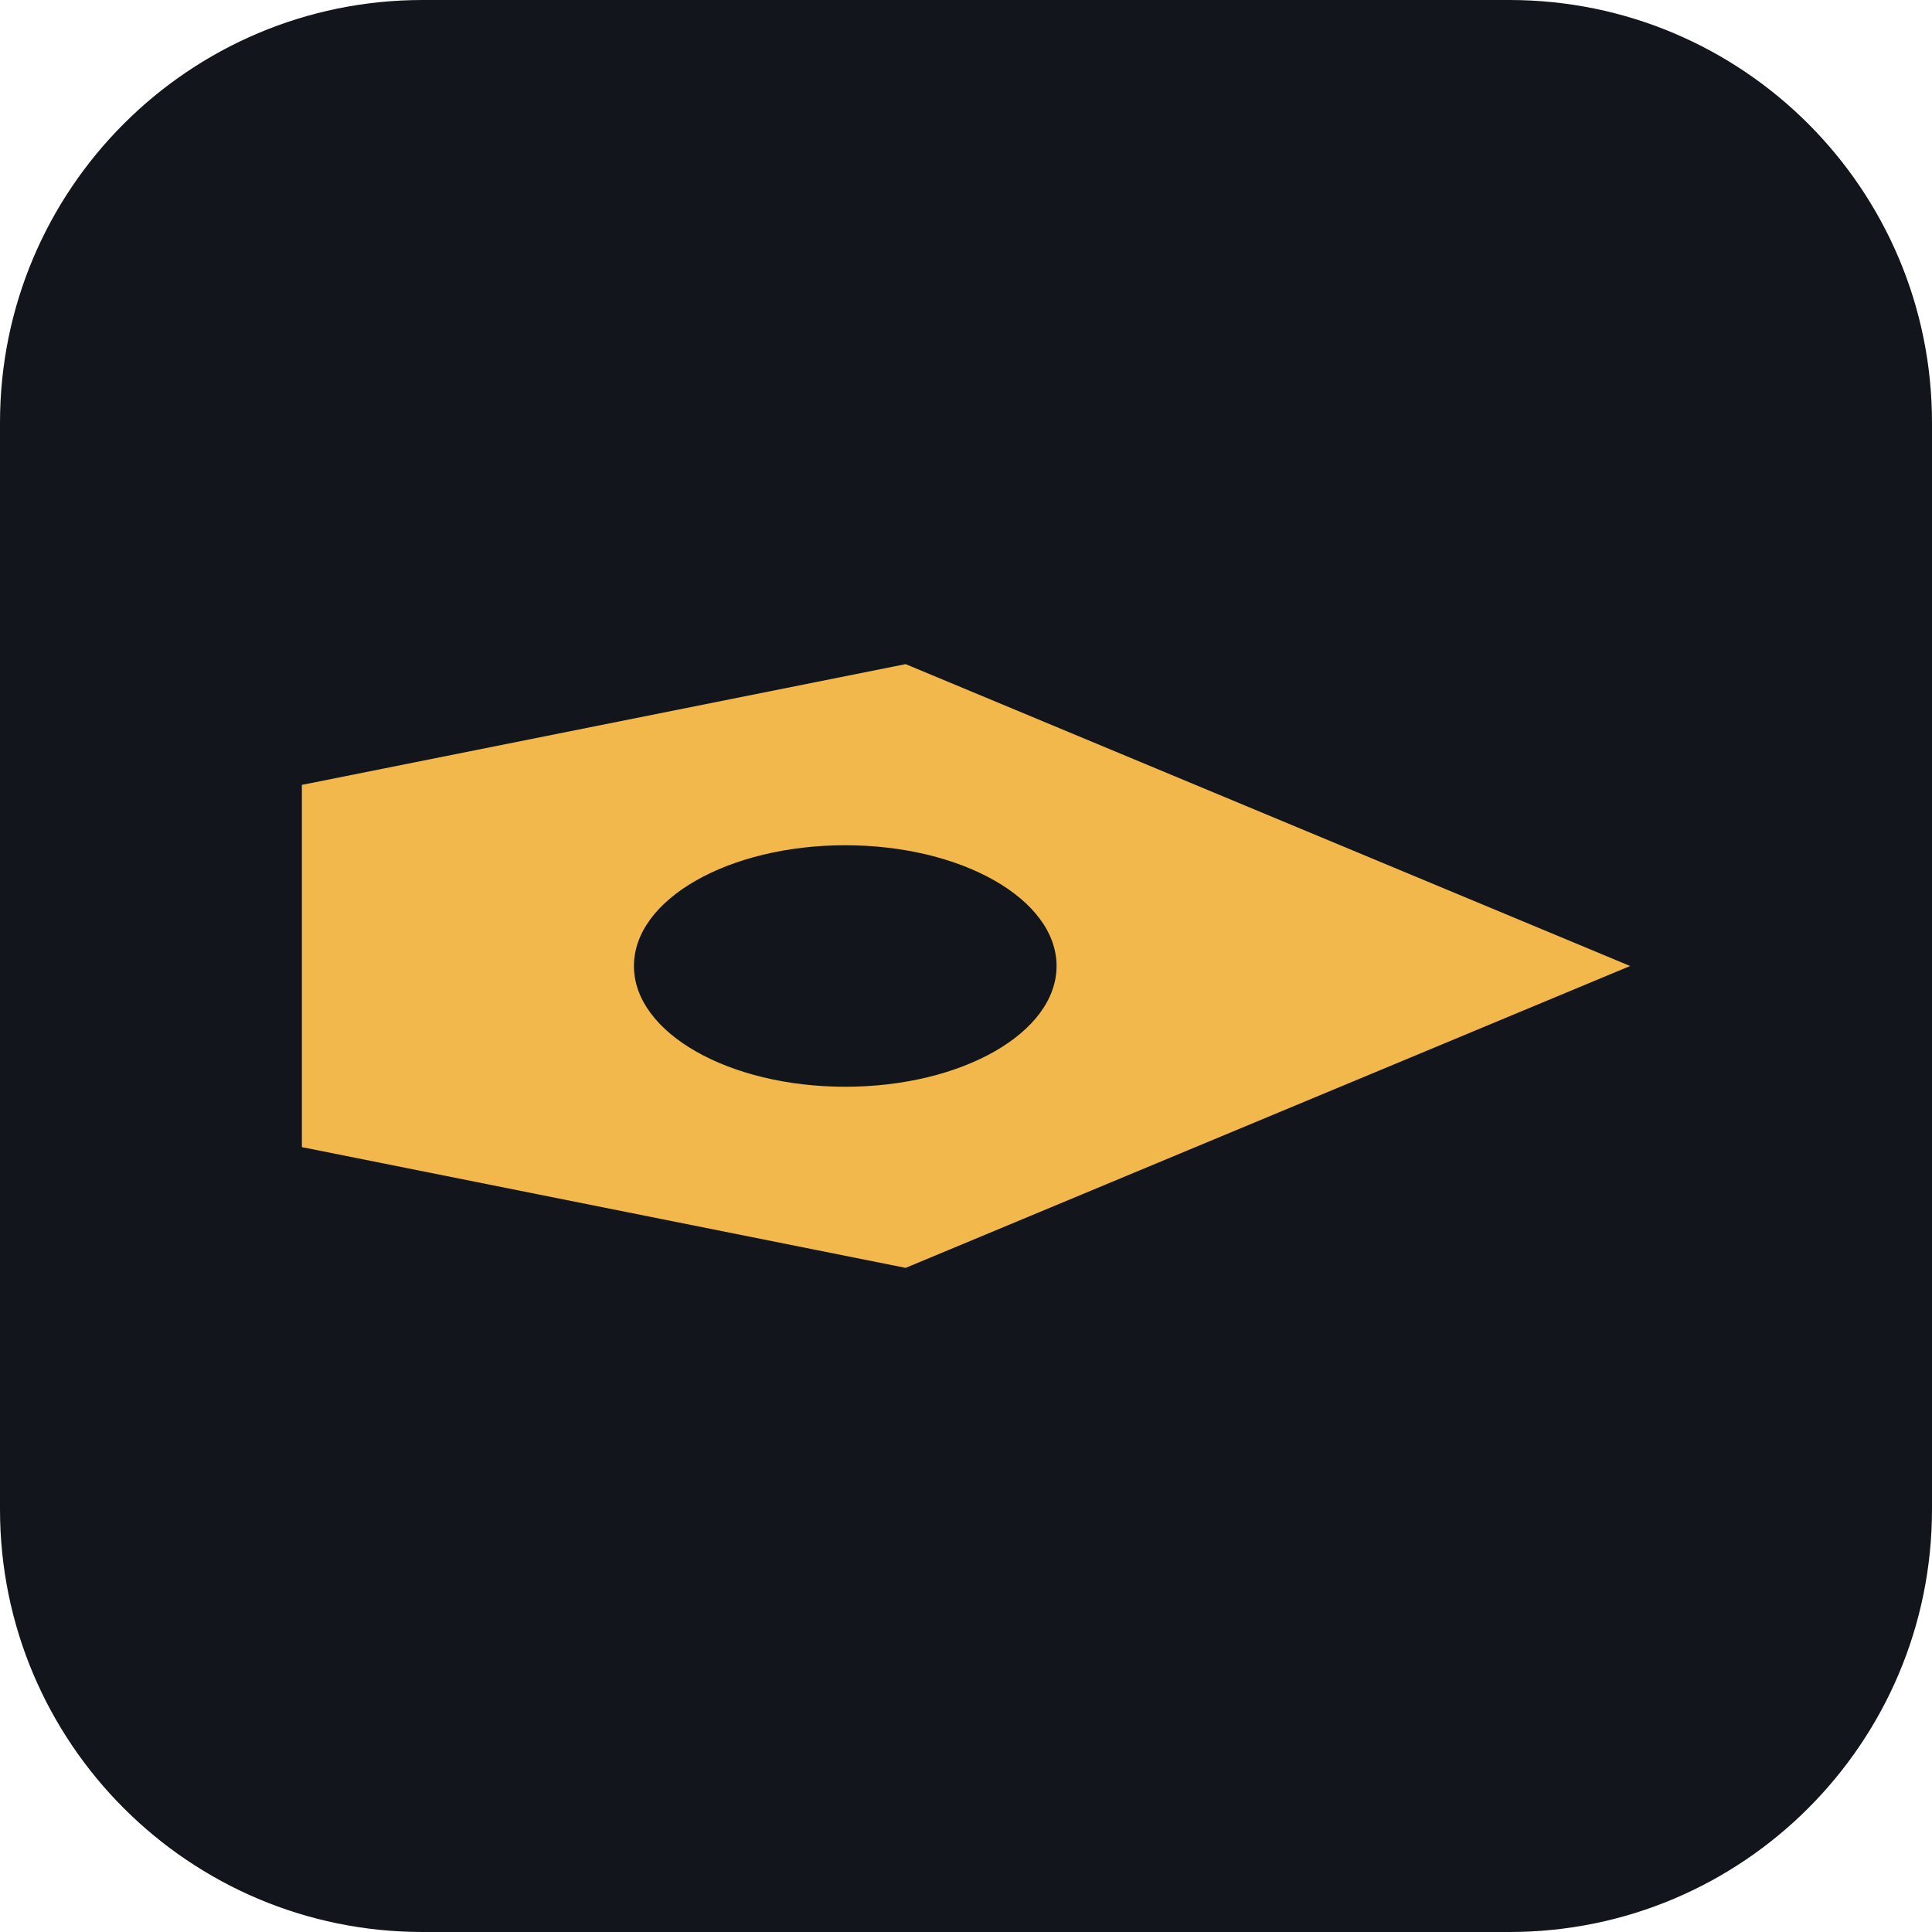
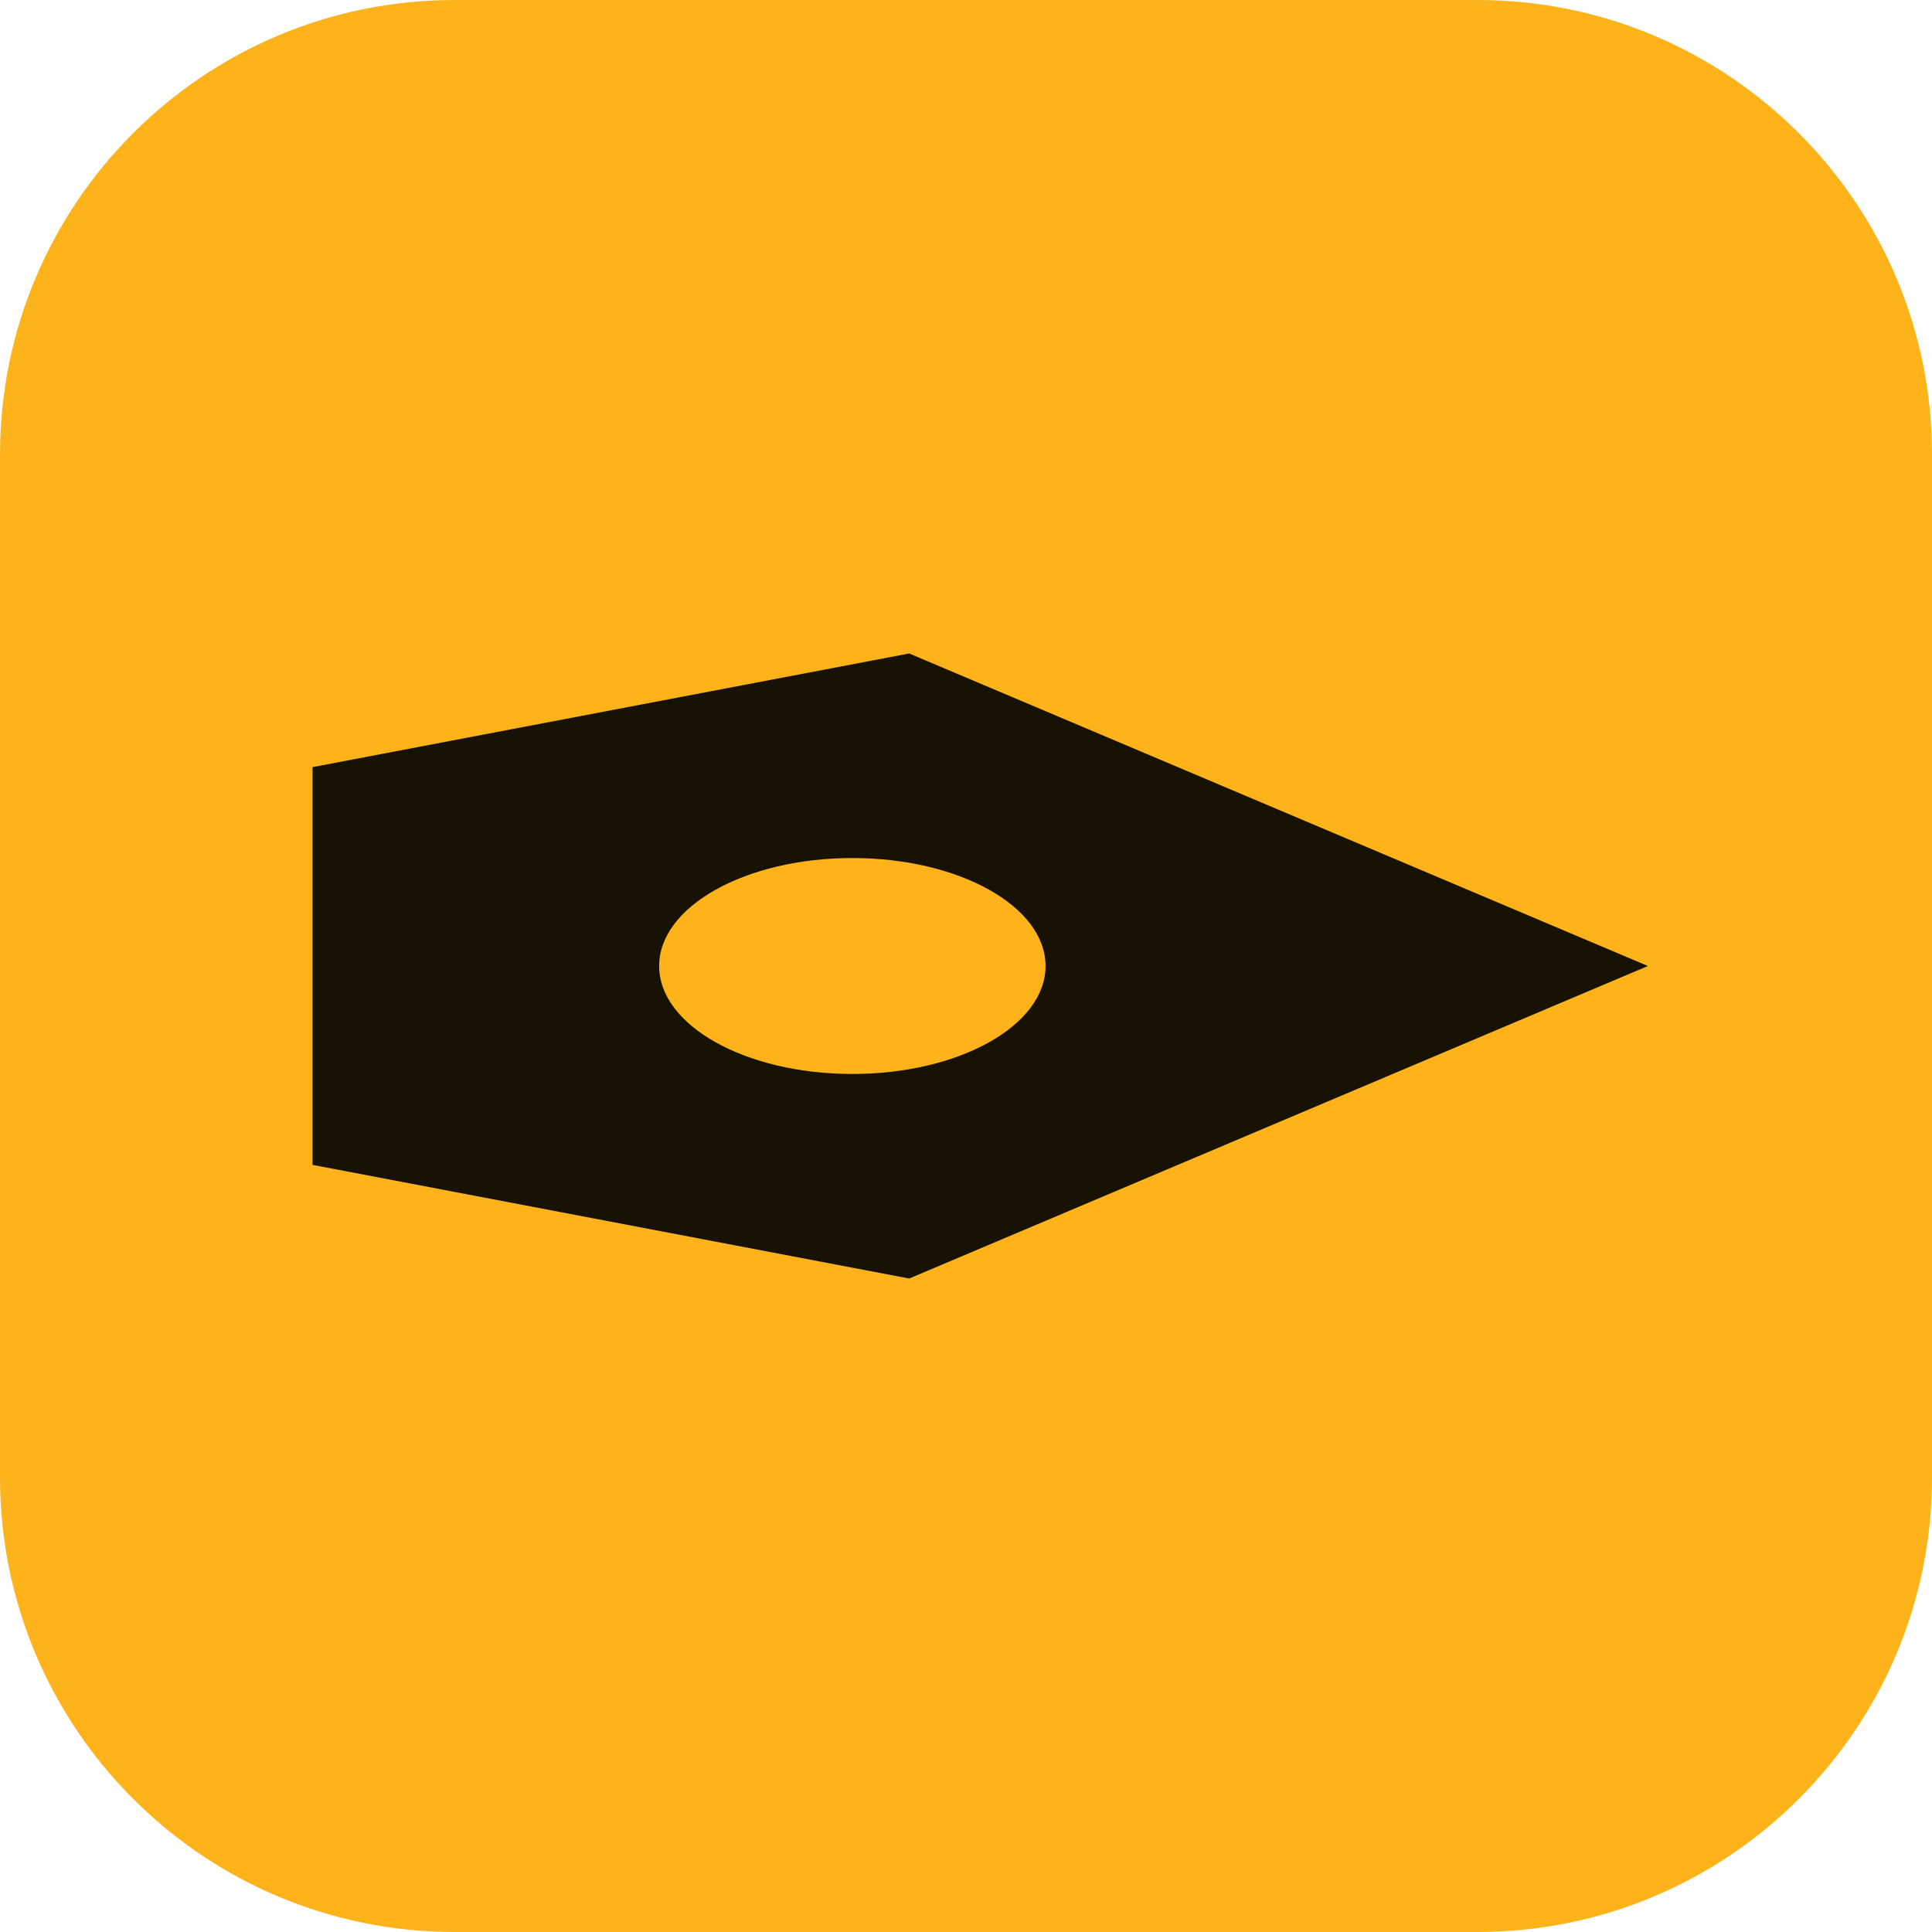
- <svg xmlns="http://www.w3.org/2000/svg" viewBox="0 0 32 32">
-   <rect width="32" height="32" rx="7" fill="#12161c" />
-   <path d="M27 16 15 11l-10 2v6l10 2z" fill="#f2b84b" />
-   <ellipse cx="14" cy="16" rx="3.5" ry="2" fill="#12161c" />
+ <svg xmlns="http://www.w3.org/2000/svg" viewBox="-1 -1 34 34">
+   <rect x="-1" y="-1" width="34" height="34" rx="8" fill="#ffb31a" />
+   <path d="M28 16 15 10.5 4.5 12.5v7L15 21.5z" fill="#181204" />
+   <ellipse cx="14" cy="16" rx="3.4" ry="1.9" fill="#ffb31a" />
</svg>
